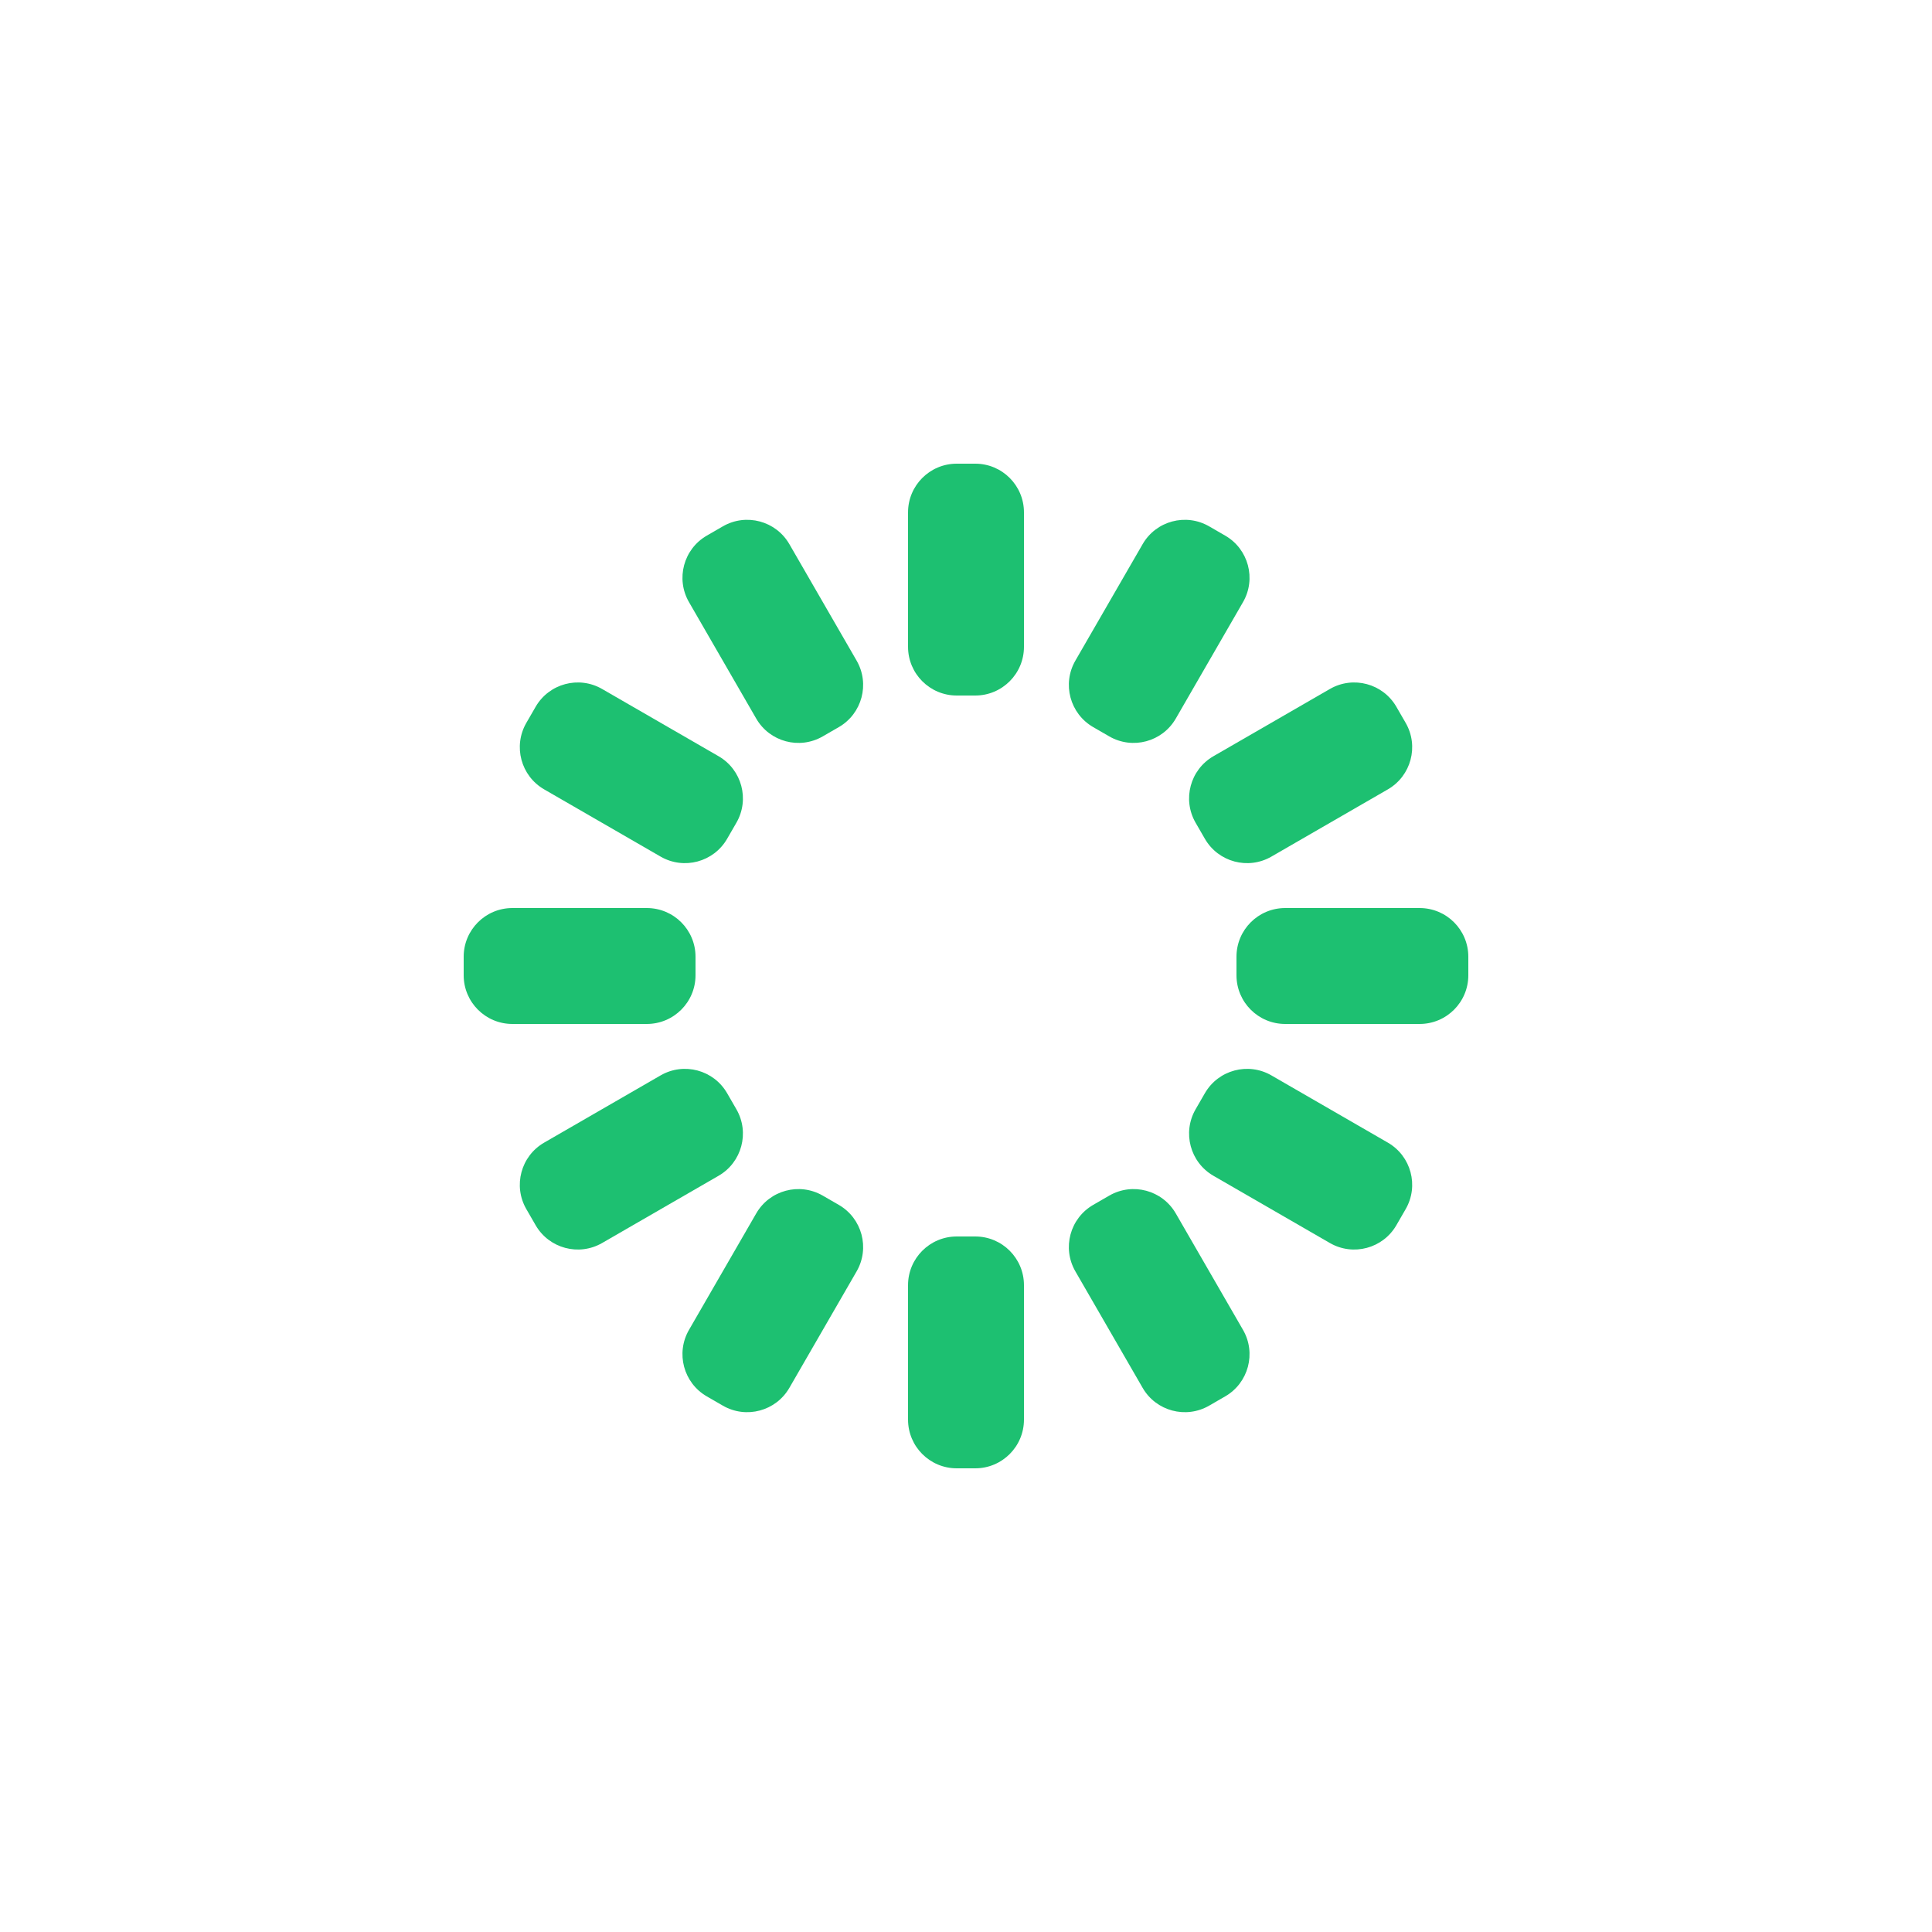
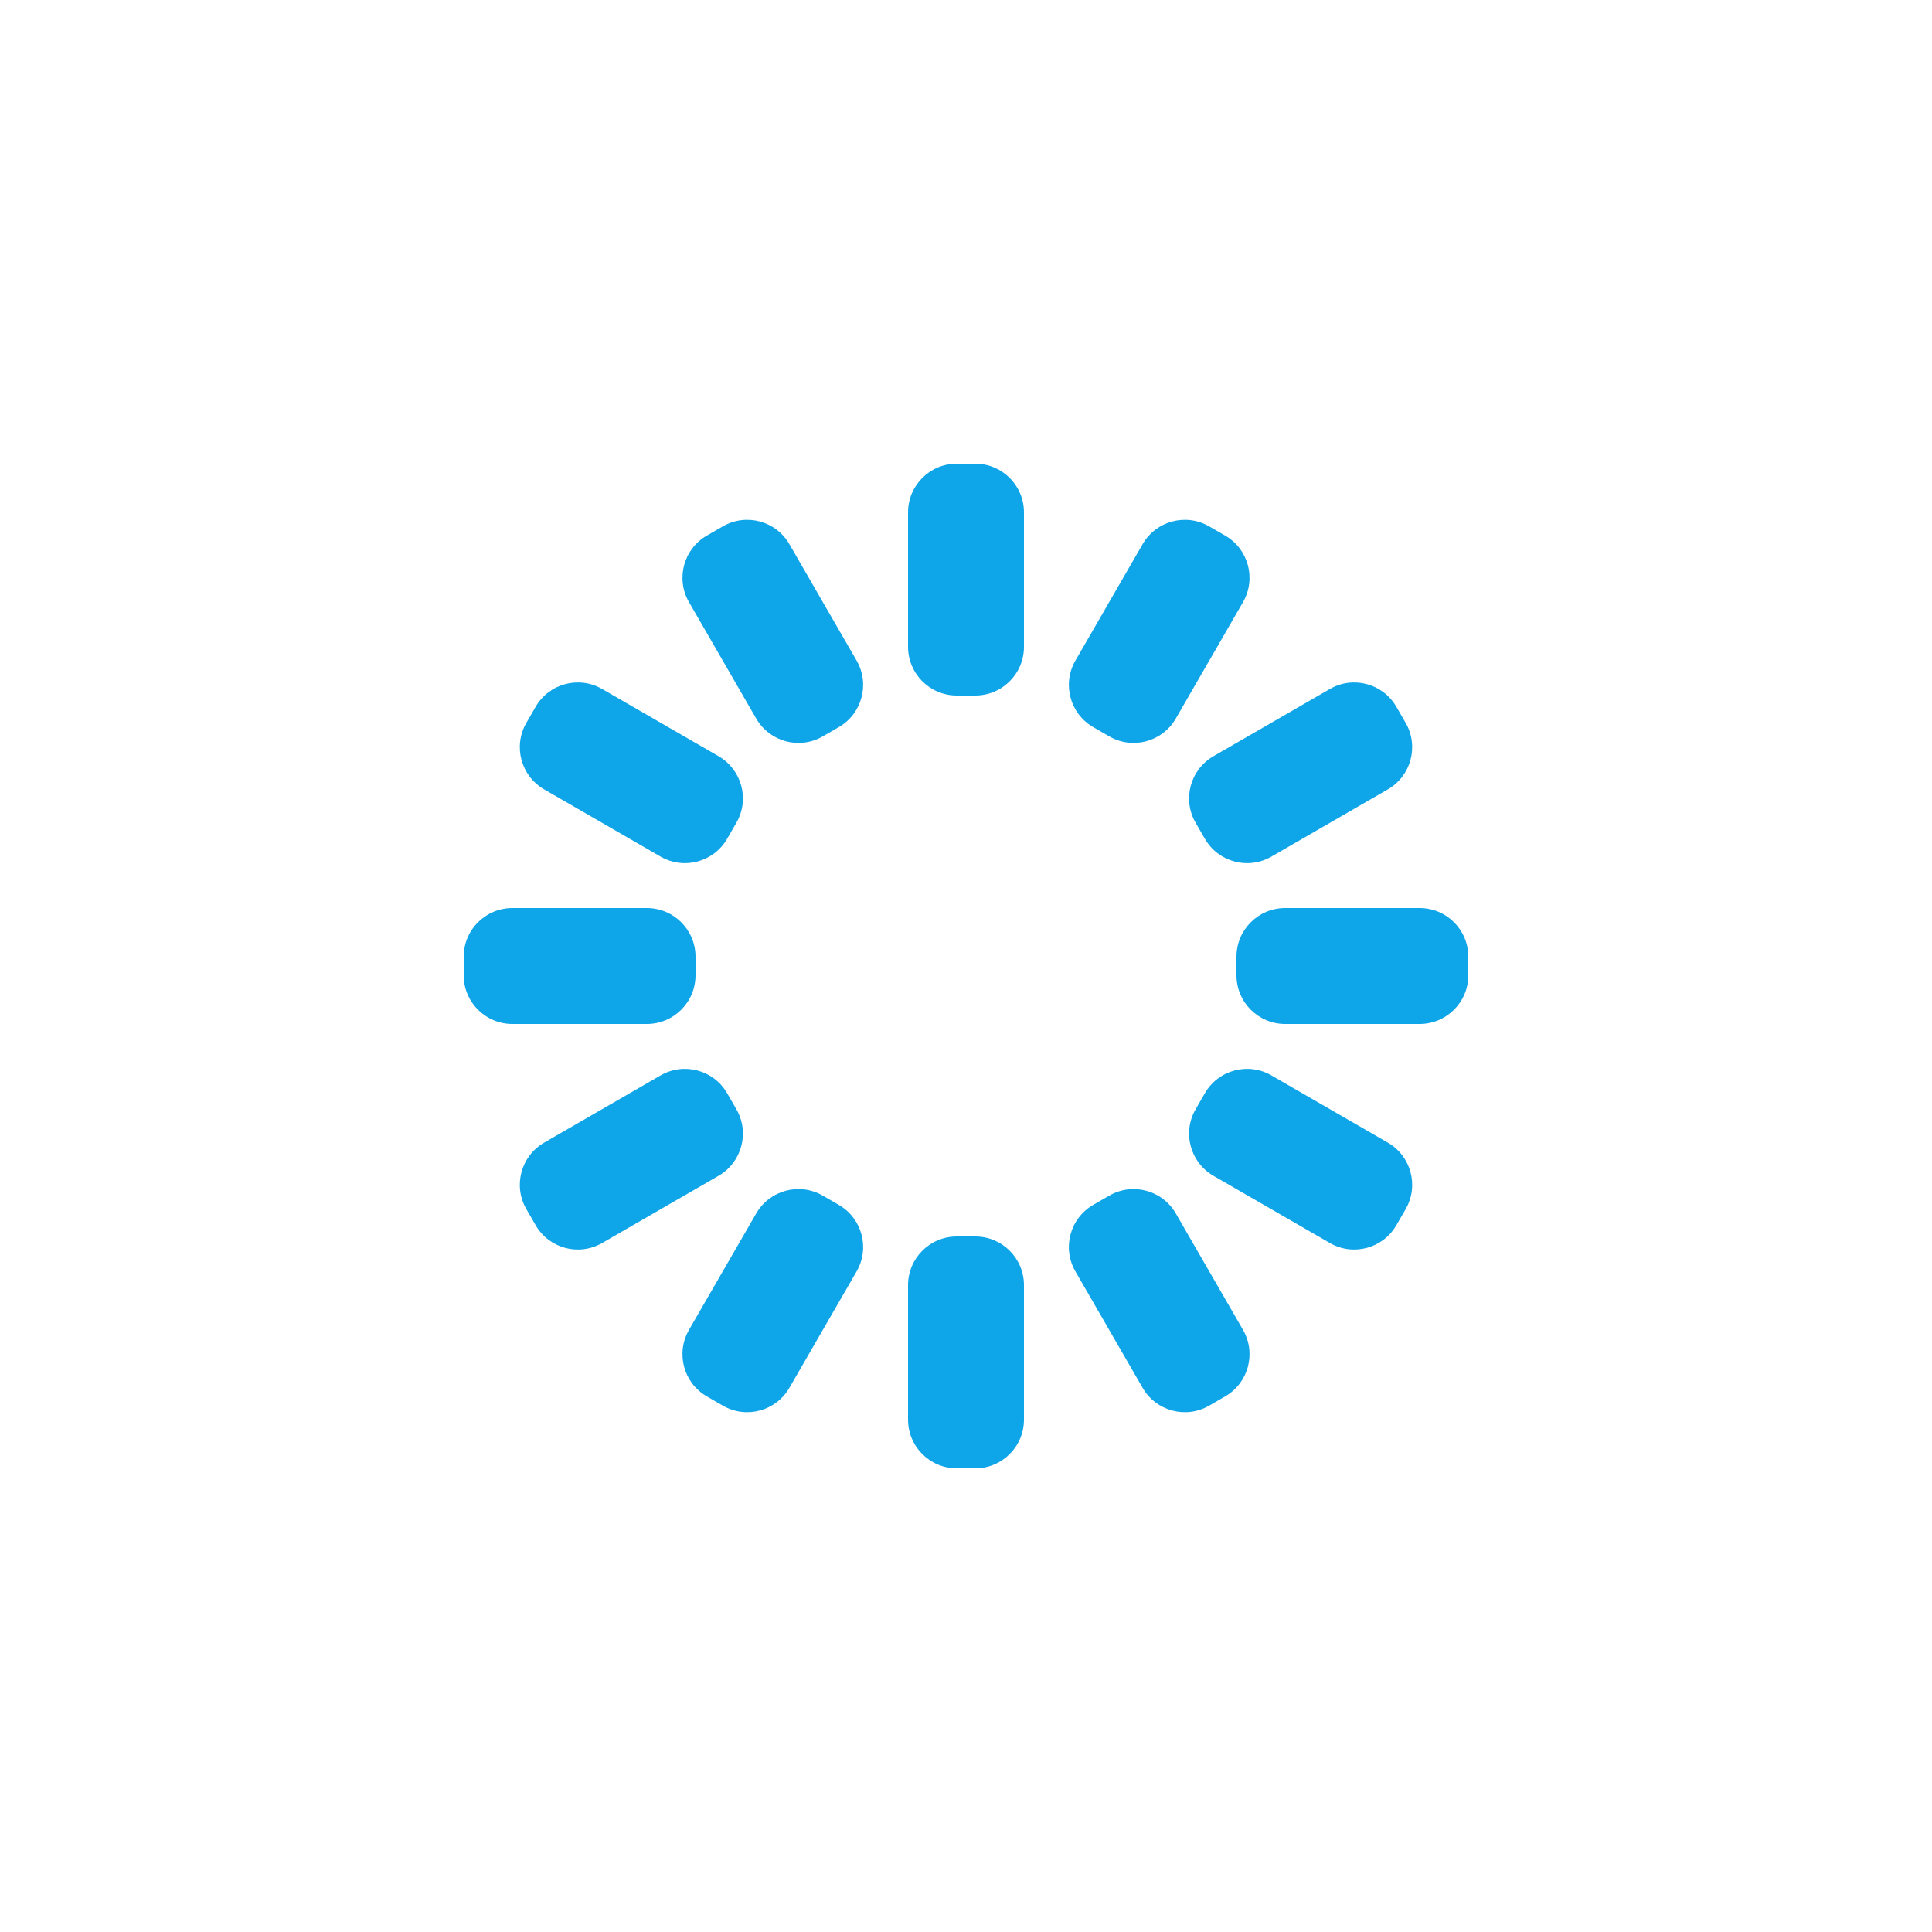
<svg xmlns="http://www.w3.org/2000/svg" style="margin:auto;background:transparent;display:block;" width="200px" height="200px" viewBox="0 0 100 100" preserveAspectRatio="xMidYMid">
  <g transform="rotate(0 50 50)">
-     <rect x="47" y="24" rx="2.52" ry="2.52" width="6" height="12" fill="#1dc071">
+     <rect x="47" y="24" rx="2.52" ry="2.52" width="6" height="12" fill="#0ea5e9">
      <animate attributeName="opacity" values="1;0" keyTimes="0;1" dur="1s" begin="-0.917s" repeatCount="indefinite" />
    </rect>
  </g>
  <g transform="rotate(30 50 50)">
-     <rect x="47" y="24" rx="2.52" ry="2.52" width="6" height="12" fill="#1dc071">
+     <rect x="47" y="24" rx="2.52" ry="2.52" width="6" height="12" fill="#0ea5e9">
      <animate attributeName="opacity" values="1;0" keyTimes="0;1" dur="1s" begin="-0.833s" repeatCount="indefinite" />
    </rect>
  </g>
  <g transform="rotate(60 50 50)">
-     <rect x="47" y="24" rx="2.52" ry="2.52" width="6" height="12" fill="#1dc071">
+     <rect x="47" y="24" rx="2.52" ry="2.52" width="6" height="12" fill="#0ea5e9">
      <animate attributeName="opacity" values="1;0" keyTimes="0;1" dur="1s" begin="-0.75s" repeatCount="indefinite" />
    </rect>
  </g>
  <g transform="rotate(90 50 50)">
-     <rect x="47" y="24" rx="2.52" ry="2.52" width="6" height="12" fill="#1dc071">
+     <rect x="47" y="24" rx="2.52" ry="2.52" width="6" height="12" fill="#0ea5e9">
      <animate attributeName="opacity" values="1;0" keyTimes="0;1" dur="1s" begin="-0.667s" repeatCount="indefinite" />
    </rect>
  </g>
  <g transform="rotate(120 50 50)">
-     <rect x="47" y="24" rx="2.52" ry="2.52" width="6" height="12" fill="#1dc071">
+     <rect x="47" y="24" rx="2.52" ry="2.52" width="6" height="12" fill="#0ea5e9">
      <animate attributeName="opacity" values="1;0" keyTimes="0;1" dur="1s" begin="-0.583s" repeatCount="indefinite" />
    </rect>
  </g>
  <g transform="rotate(150 50 50)">
-     <rect x="47" y="24" rx="2.52" ry="2.52" width="6" height="12" fill="#1dc071">
+     <rect x="47" y="24" rx="2.52" ry="2.52" width="6" height="12" fill="#0ea5e9">
      <animate attributeName="opacity" values="1;0" keyTimes="0;1" dur="1s" begin="-0.5s" repeatCount="indefinite" />
    </rect>
  </g>
  <g transform="rotate(180 50 50)">
-     <rect x="47" y="24" rx="2.52" ry="2.52" width="6" height="12" fill="#1dc071">
+     <rect x="47" y="24" rx="2.52" ry="2.52" width="6" height="12" fill="#0ea5e9">
      <animate attributeName="opacity" values="1;0" keyTimes="0;1" dur="1s" begin="-0.417s" repeatCount="indefinite" />
    </rect>
  </g>
  <g transform="rotate(210 50 50)">
-     <rect x="47" y="24" rx="2.52" ry="2.52" width="6" height="12" fill="#1dc071">
+     <rect x="47" y="24" rx="2.52" ry="2.52" width="6" height="12" fill="#0ea5e9">
      <animate attributeName="opacity" values="1;0" keyTimes="0;1" dur="1s" begin="-0.333s" repeatCount="indefinite" />
    </rect>
  </g>
  <g transform="rotate(240 50 50)">
-     <rect x="47" y="24" rx="2.52" ry="2.52" width="6" height="12" fill="#1dc071">
+     <rect x="47" y="24" rx="2.52" ry="2.52" width="6" height="12" fill="#0ea5e9">
      <animate attributeName="opacity" values="1;0" keyTimes="0;1" dur="1s" begin="-0.25s" repeatCount="indefinite" />
    </rect>
  </g>
  <g transform="rotate(270 50 50)">
-     <rect x="47" y="24" rx="2.52" ry="2.52" width="6" height="12" fill="#1dc071">
+     <rect x="47" y="24" rx="2.52" ry="2.52" width="6" height="12" fill="#0ea5e9">
      <animate attributeName="opacity" values="1;0" keyTimes="0;1" dur="1s" begin="-0.167s" repeatCount="indefinite" />
    </rect>
  </g>
  <g transform="rotate(300 50 50)">
-     <rect x="47" y="24" rx="2.52" ry="2.52" width="6" height="12" fill="#1dc071">
+     <rect x="47" y="24" rx="2.52" ry="2.52" width="6" height="12" fill="#0ea5e9">
      <animate attributeName="opacity" values="1;0" keyTimes="0;1" dur="1s" begin="-0.083s" repeatCount="indefinite" />
    </rect>
  </g>
  <g transform="rotate(330 50 50)">
-     <rect x="47" y="24" rx="2.52" ry="2.52" width="6" height="12" fill="#1dc071">
+     <rect x="47" y="24" rx="2.52" ry="2.52" width="6" height="12" fill="#0ea5e9">
      <animate attributeName="opacity" values="1;0" keyTimes="0;1" dur="1s" begin="0s" repeatCount="indefinite" />
    </rect>
  </g>
</svg>
